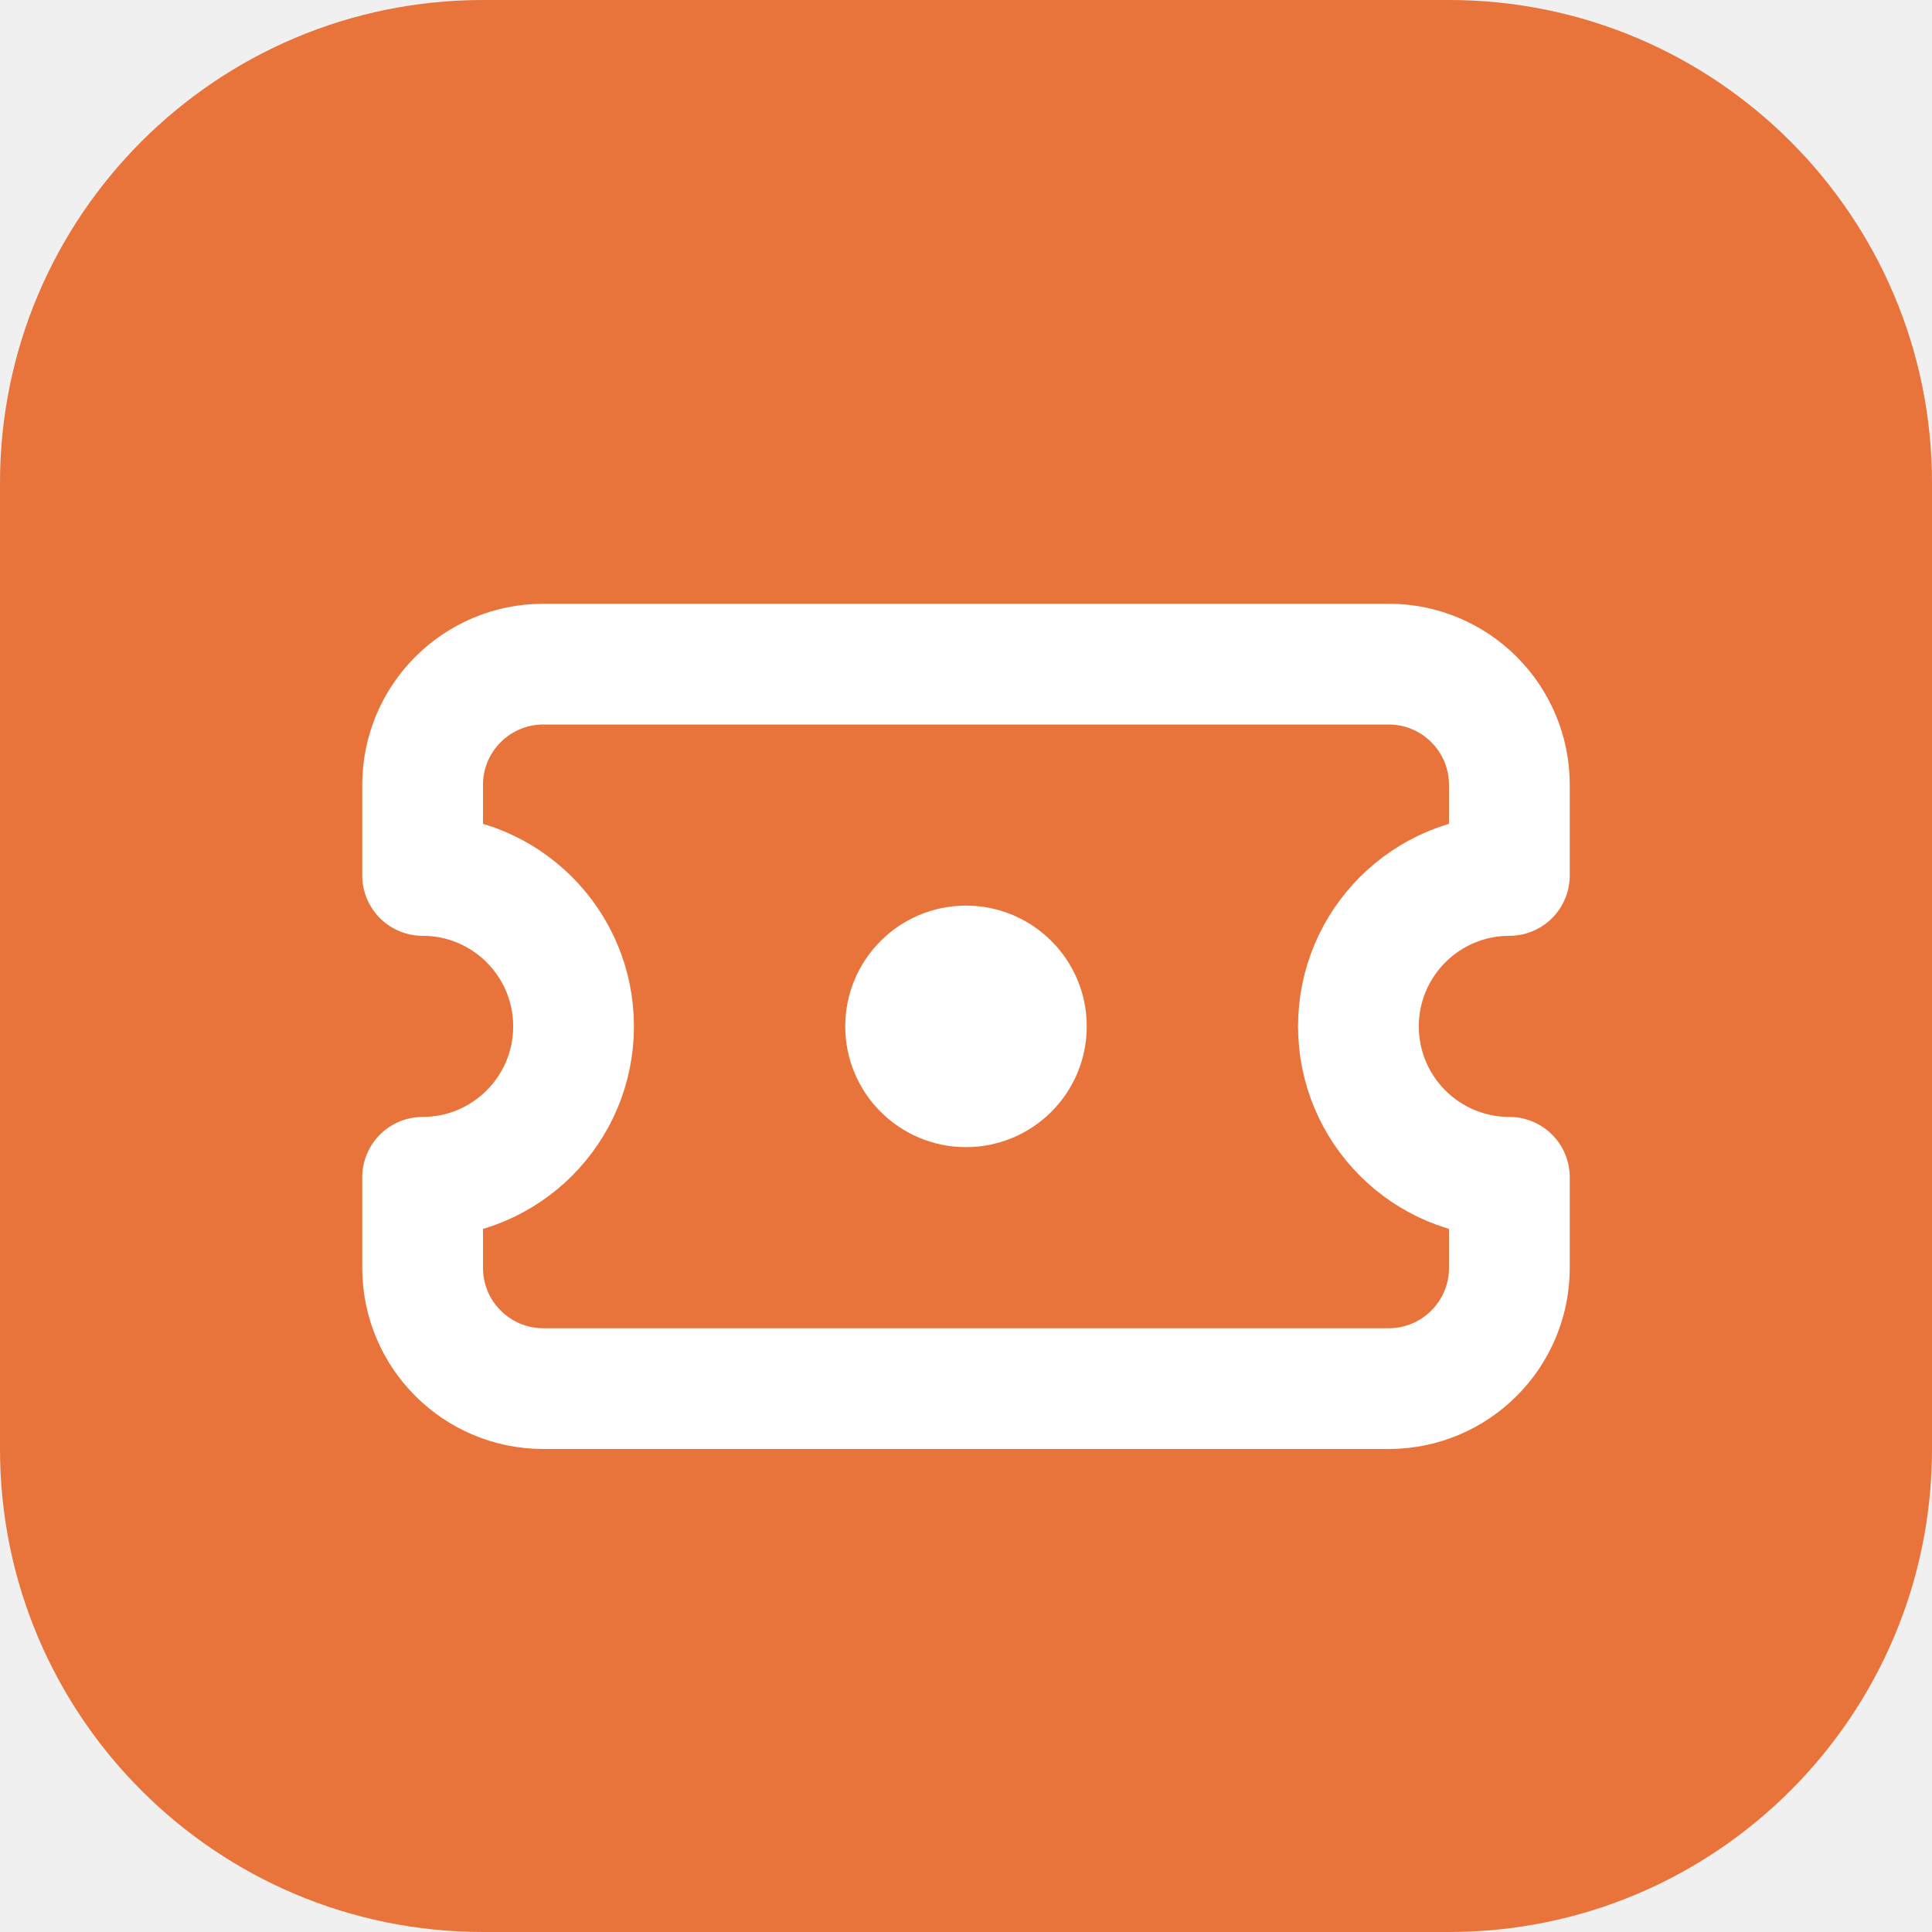
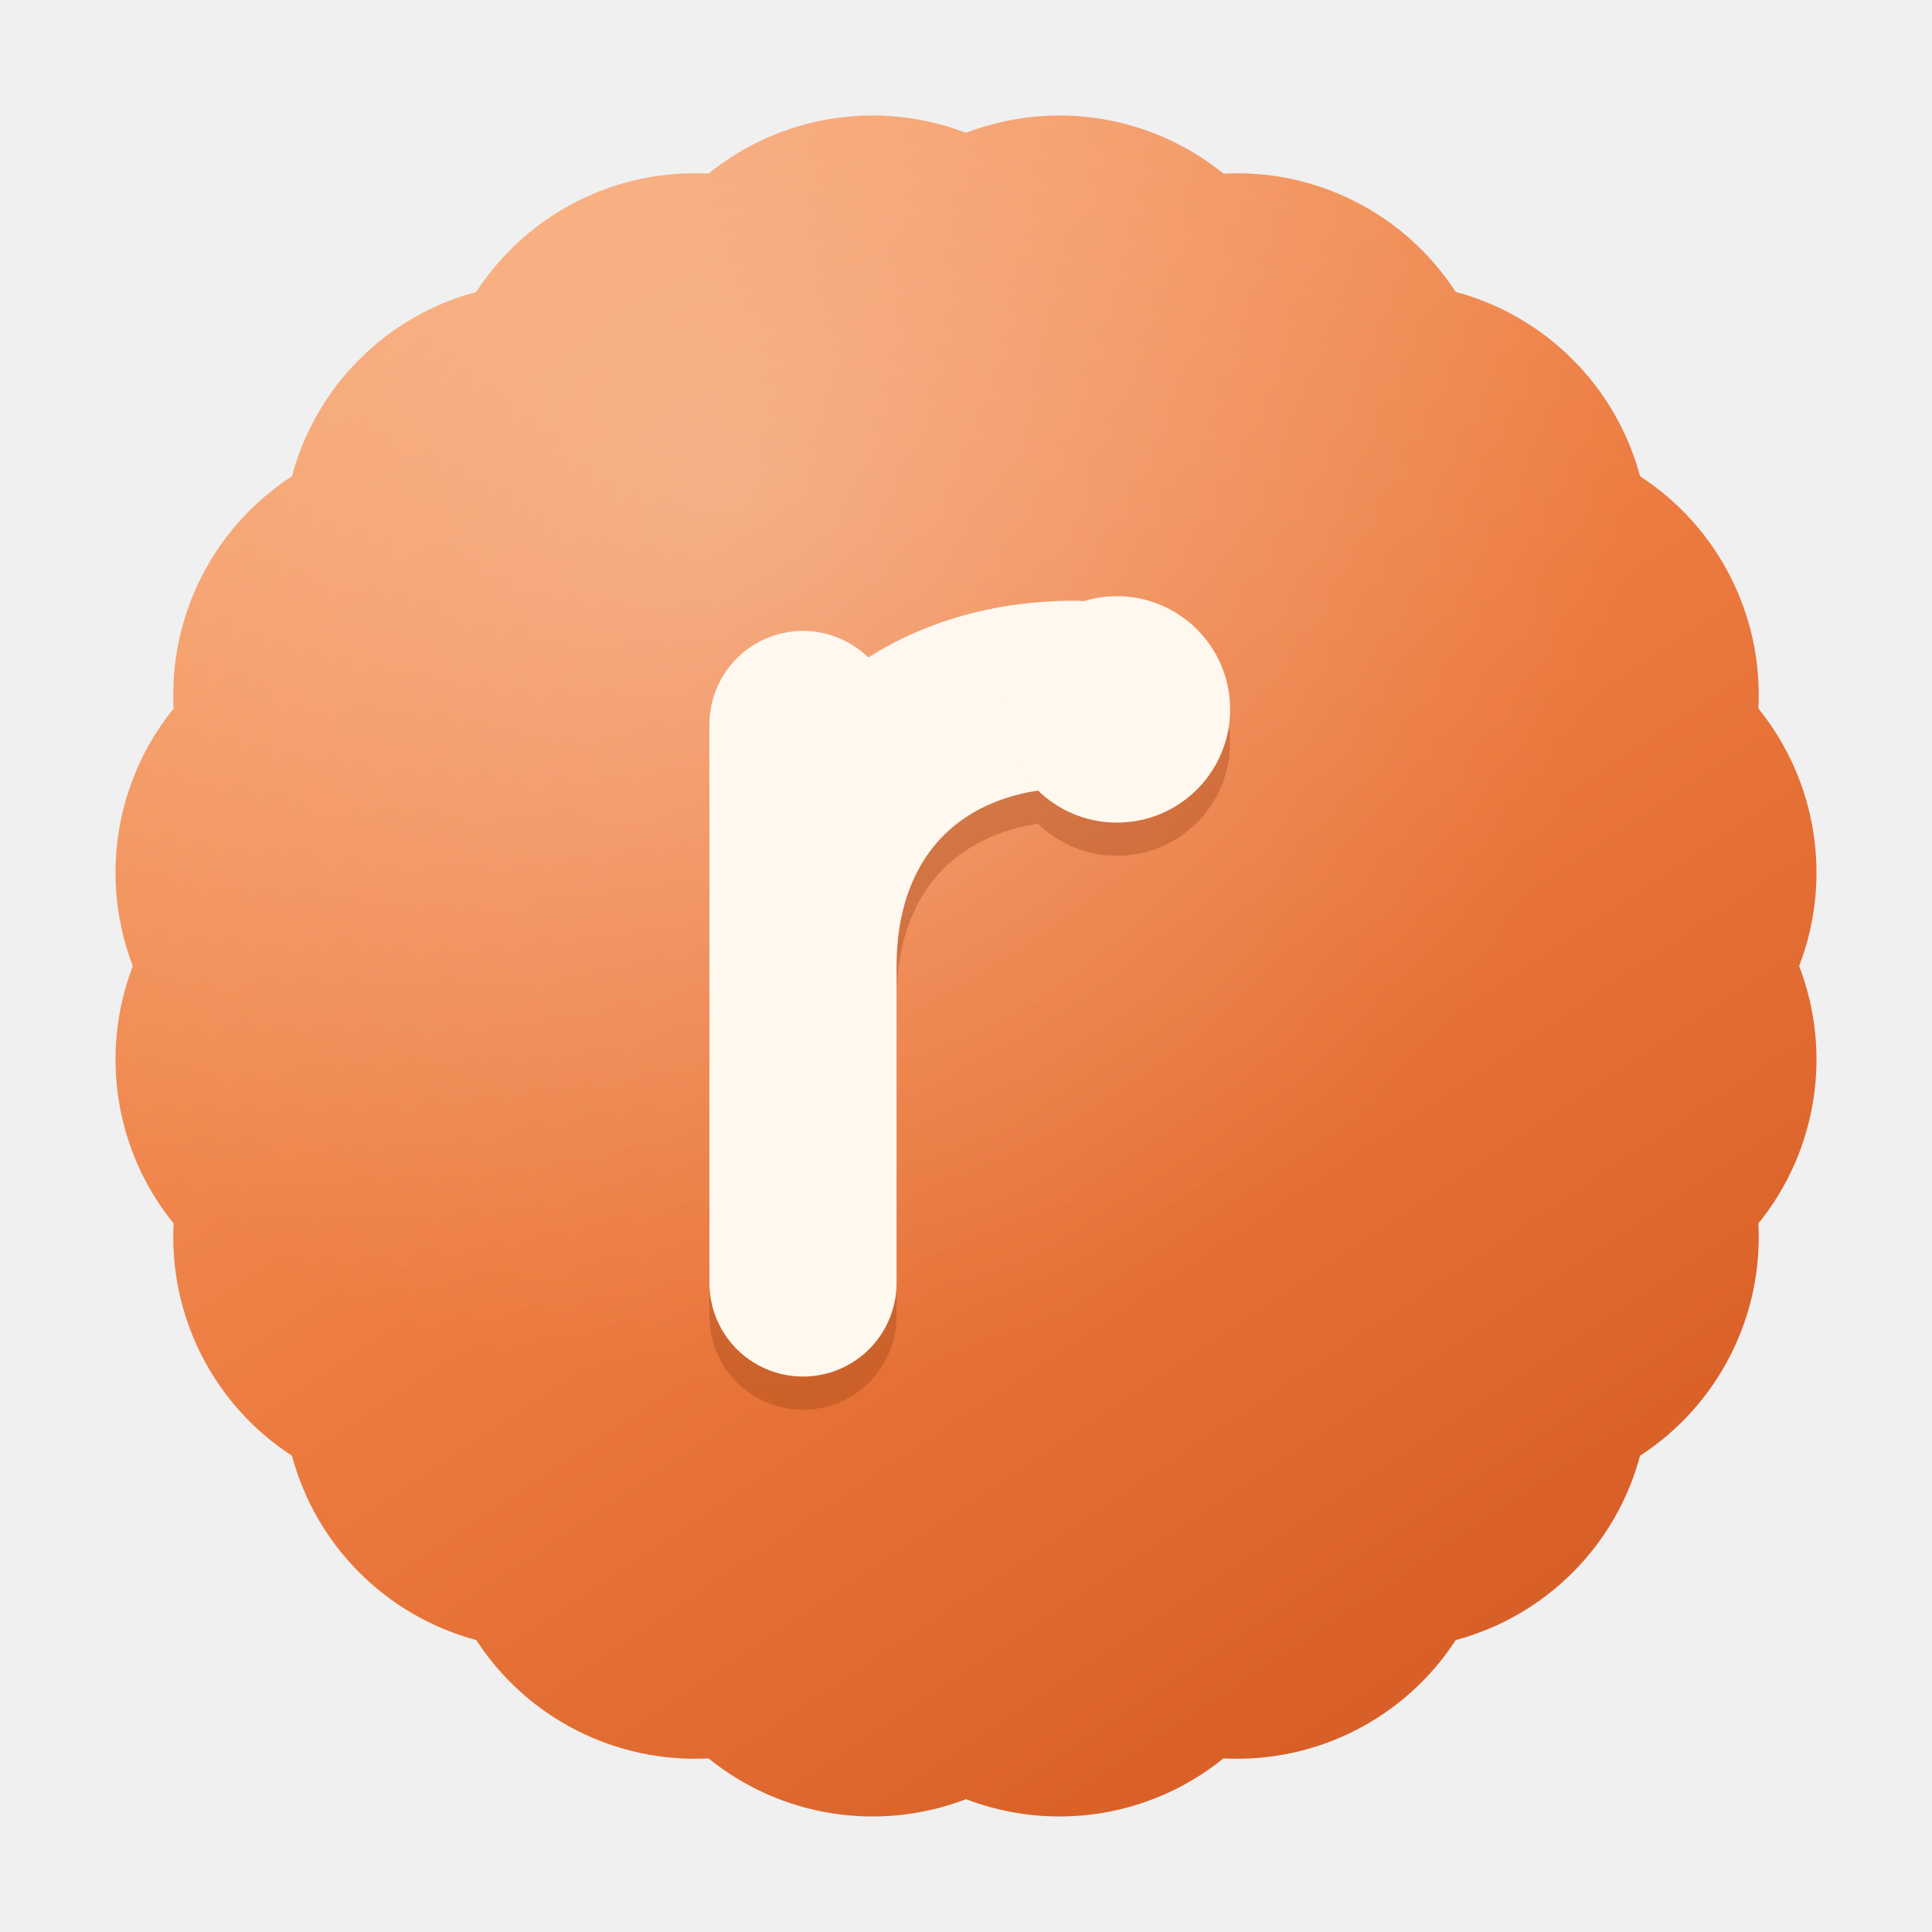
<svg xmlns="http://www.w3.org/2000/svg" viewBox="0 0 64 64">
-   <rect width="64" height="64" rx="16" fill="#e8743b" />
-   <path d="M18 22h28a4 4 0 0 1 4 4v3a5 5 0 0 0 0 10v3a4 4 0 0 1-4 4H18a4 4 0 0 1-4-4v-3a5 5 0 0 0 0-10v-3a4 4 0 0 1 4-4z" fill="none" stroke="#fff" stroke-width="4" stroke-linejoin="round" />
-   <circle cx="32" cy="34" r="4" fill="#fff" />
+   <defs>
+     <linearGradient id="g" x1="14" y1="6" x2="50" y2="60" gradientUnits="userSpaceOnUse">
+       <stop offset="0" stop-color="#f7a26b" />
+       <stop offset=".5" stop-color="#ec7a3f" />
+       <stop offset="1" stop-color="#d45a22" />
+     </linearGradient>
+     <radialGradient id="h" cx="24" cy="16" r="30" gradientUnits="userSpaceOnUse">
+       <stop offset="0" stop-color="#fff" stop-opacity=".28" />
+       <stop offset="1" stop-color="#fff" stop-opacity="0" />
+     </radialGradient>
+   </defs>
+   <path d="M32.000 4.400A8.635 8.635 0 0 1 40.529 5.751A8.635 8.635 0 0 1 48.223 9.671A8.635 8.635 0 0 1 54.329 15.777A8.635 8.635 0 0 1 58.249 23.471A8.635 8.635 0 0 1 59.600 32.000A8.635 8.635 0 0 1 58.249 40.529A8.635 8.635 0 0 1 54.329 48.223A8.635 8.635 0 0 1 48.223 54.329A8.635 8.635 0 0 1 40.529 58.249A8.635 8.635 0 0 1 32.000 59.600A8.635 8.635 0 0 1 23.471 58.249A8.635 8.635 0 0 1 15.777 54.329A8.635 8.635 0 0 1 9.671 48.223A8.635 8.635 0 0 1 5.751 40.529A8.635 8.635 0 0 1 4.400 32.000A8.635 8.635 0 0 1 5.751 23.471A8.635 8.635 0 0 1 9.671 15.777A8.635 8.635 0 0 1 15.777 9.671A8.635 8.635 0 0 1 23.471 5.751A8.635 8.635 0 0 1 32.000 4.400Z" fill="url(#g)" />
+   <path d="M32.000 4.400A8.635 8.635 0 0 1 40.529 5.751A8.635 8.635 0 0 1 48.223 9.671A8.635 8.635 0 0 1 54.329 15.777A8.635 8.635 0 0 1 58.249 23.471A8.635 8.635 0 0 1 59.600 32.000A8.635 8.635 0 0 1 58.249 40.529A8.635 8.635 0 0 1 54.329 48.223A8.635 8.635 0 0 1 48.223 54.329A8.635 8.635 0 0 1 40.529 58.249A8.635 8.635 0 0 1 32.000 59.600A8.635 8.635 0 0 1 23.471 58.249A8.635 8.635 0 0 1 15.777 54.329A8.635 8.635 0 0 1 9.671 48.223A8.635 8.635 0 0 1 5.751 40.529A8.635 8.635 0 0 1 4.400 32.000A8.635 8.635 0 0 1 5.751 23.471A8.635 8.635 0 0 1 9.671 15.777A8.635 8.635 0 0 1 15.777 9.671A8.635 8.635 0 0 1 23.471 5.751A8.635 8.635 0 0 1 32.000 4.400Z" fill="url(#h)" />
+   <g transform="translate(1.6 1.1)" opacity=".35">
+     <path d="M25 24V42.5 M25 32C25 26.5 28.7 23 34 23" fill="none" stroke="#9c3f12" stroke-width="6.2" stroke-linecap="round" stroke-linejoin="round" />
+     <circle cx="35.4" cy="23.5" r="3.75" fill="#9c3f12" />
+   </g>
+   <g transform="translate(1.6 0)" opacity="1">
+     <path d="M25 24V42.5 M25 32C25 26.5 28.7 23 34 23" fill="none" stroke="#fff8ef" stroke-width="6.2" stroke-linecap="round" stroke-linejoin="round" />
+     <circle cx="35.4" cy="23.5" r="3.75" fill="#fff8ef" />
+   </g>
</svg>
